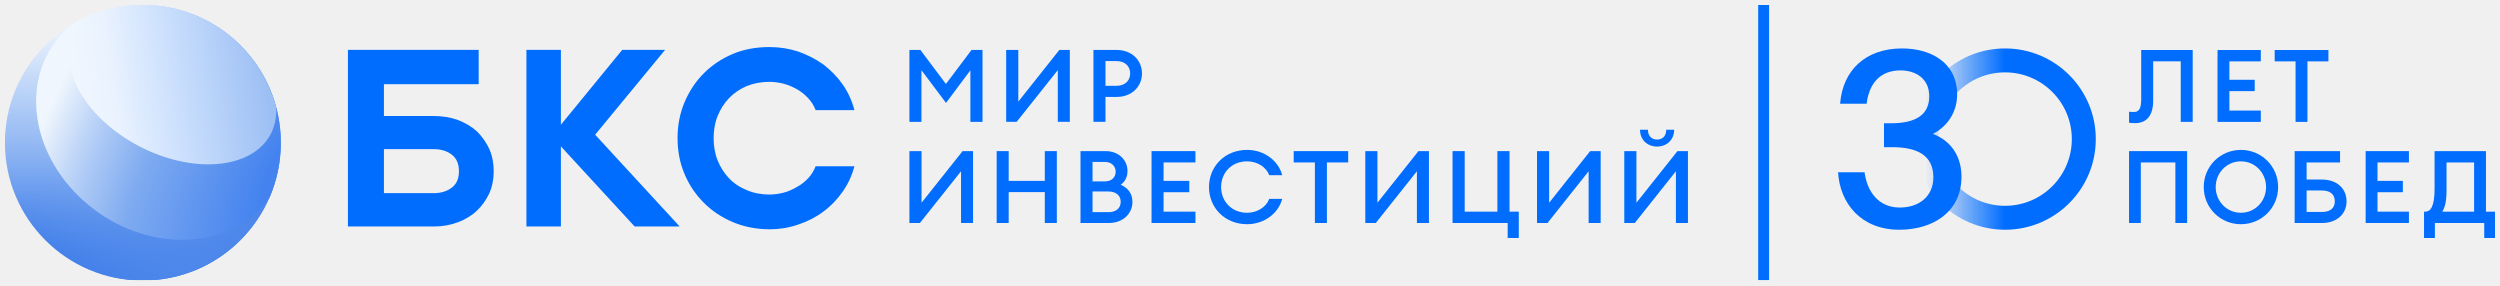
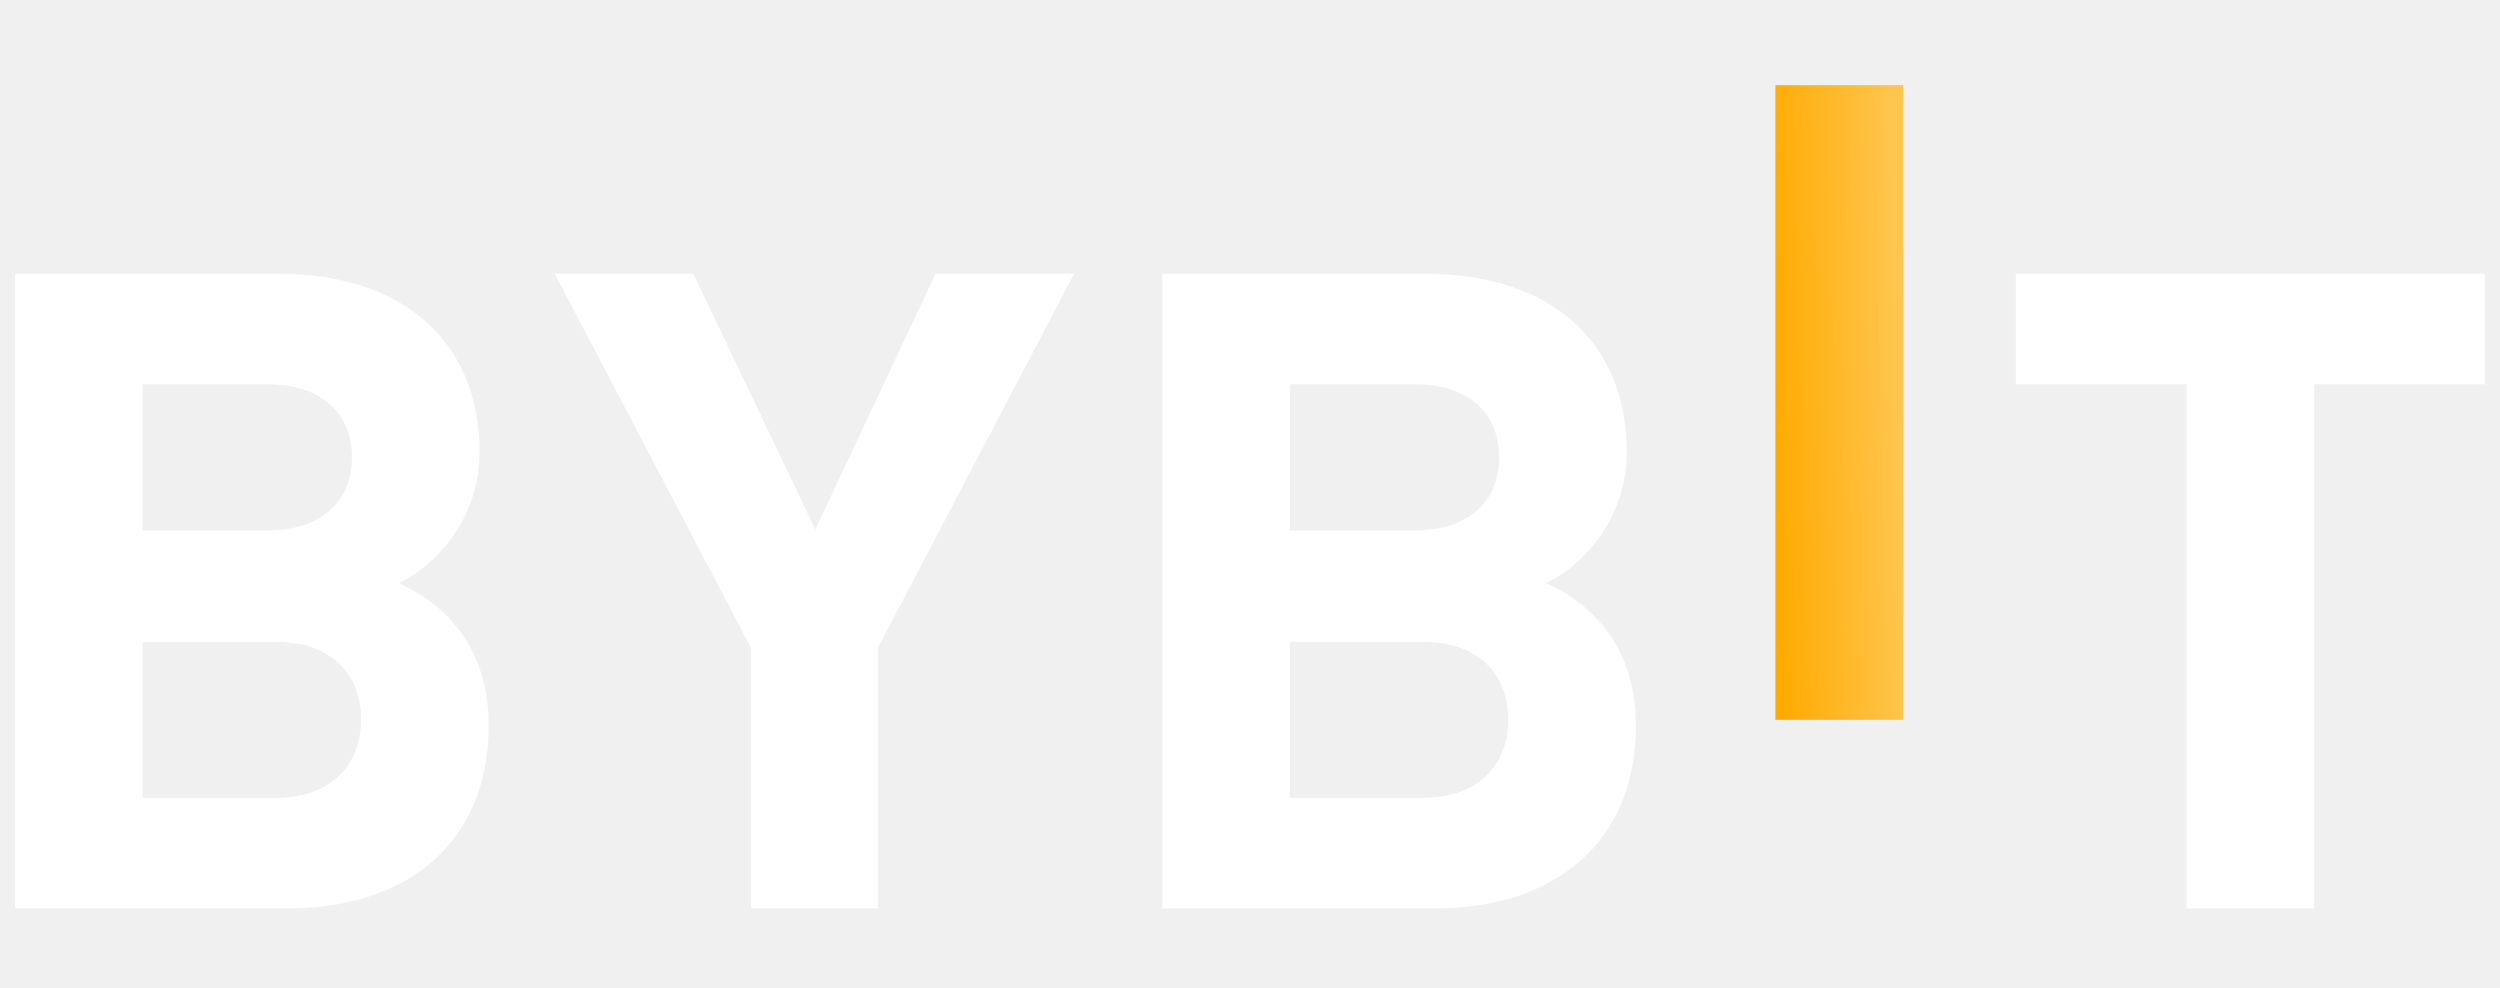
- <svg xmlns="http://www.w3.org/2000/svg" width="254" height="29" viewBox="0 0 254 29" fill="none">
-   <g clip-path="url(#clip0_1_988)">
-     <mask id="mask0_1_988" style="mask-type:luminance" maskUnits="userSpaceOnUse" x="0" y="0" width="254" height="29">
-       <path d="M253.5 0.5H0.5V28.5H253.5V0.5Z" fill="white" />
-     </mask>
-     <g mask="url(#mask0_1_988)">
-       <path d="M14.515 28.5C22.255 28.5 28.529 22.232 28.529 14.5C28.529 6.768 22.255 0.5 14.515 0.5C6.775 0.5 0.5 6.768 0.5 14.5C0.5 22.232 6.775 28.5 14.515 28.5Z" fill="url(#paint0_linear_1_988)" />
-       <path d="M14.515 28.5C22.255 28.5 28.529 22.232 28.529 14.5C28.529 6.768 22.255 0.5 14.515 0.5C6.775 0.5 0.5 6.768 0.5 14.5C0.5 22.232 6.775 28.5 14.515 28.5Z" fill="url(#paint1_linear_1_988)" />
-       <path d="M6.857 2.891C2.198 7.124 2.704 14.753 7.988 19.927C13.271 25.102 21.33 25.866 25.991 21.63C26.519 21.15 26.981 20.627 27.377 20.068C28.118 18.362 28.529 16.479 28.529 14.5C28.529 6.768 22.255 0.5 14.515 0.5C11.91 0.5 9.471 1.21 7.381 2.447C7.202 2.588 7.027 2.736 6.857 2.891Z" fill="url(#paint2_radial_1_988)" />
-       <path d="M7.809 2.89C5.604 6.245 8.172 11.459 13.546 14.533C18.92 17.608 25.062 17.38 27.27 14.023C27.893 13.075 28.135 11.979 28.041 10.824C26.425 4.875 20.981 0.5 14.515 0.5C12.562 0.5 10.702 0.899 9.013 1.62C8.537 1.976 8.131 2.4 7.809 2.89Z" fill="url(#paint3_linear_1_988)" />
-       <path d="M71.5 20.592C72.329 21.424 73.308 22.079 74.437 22.559C75.567 23.039 76.823 23.291 78.177 23.297C79.179 23.297 80.158 23.145 81.087 22.817C82.016 22.512 82.869 22.085 83.647 21.504C84.402 20.95 85.054 20.268 85.605 19.486C86.157 18.706 86.558 17.847 86.809 16.89H82.869C82.695 17.343 82.444 17.746 82.117 18.099C81.789 18.451 81.415 18.754 80.987 18.982C80.559 19.234 80.135 19.435 79.657 19.563C79.179 19.687 78.678 19.764 78.177 19.764C77.324 19.764 76.546 19.613 75.867 19.311C75.163 19.035 74.561 18.632 74.06 18.102C73.558 17.571 73.183 16.966 72.906 16.285C72.632 15.606 72.505 14.848 72.505 14.041C72.505 13.235 72.629 12.479 72.906 11.798C73.181 11.116 73.558 10.512 74.06 9.981C74.564 9.451 75.165 9.048 75.867 8.745C76.546 8.467 77.324 8.316 78.177 8.316C78.678 8.316 79.179 8.39 79.657 8.517C80.135 8.642 80.559 8.844 80.987 9.072C81.415 9.324 81.789 9.626 82.117 9.979C82.441 10.331 82.692 10.734 82.869 11.188H86.809C86.558 10.23 86.157 9.347 85.605 8.565C85.054 7.783 84.399 7.128 83.647 6.547C82.869 5.99 82.016 5.563 81.087 5.234C80.158 4.932 79.179 4.781 78.177 4.781C76.82 4.781 75.567 5.006 74.437 5.486C73.308 5.966 72.329 6.621 71.5 7.454C70.671 8.287 70.019 9.271 69.542 10.405C69.067 11.541 68.84 12.75 68.84 14.036C68.84 15.322 69.064 16.532 69.542 17.666C70.019 18.802 70.671 19.759 71.5 20.592Z" fill="#006DFF" />
-       <path fill-rule="evenodd" clip-rule="evenodd" d="M48.433 13.332C47.906 12.851 47.256 12.474 46.529 12.195C45.778 11.918 44.977 11.791 44.1 11.788H39.007V8.554H48.633V5.067H35.351V23.011H44.1C44.974 23.011 45.778 22.859 46.529 22.58C47.256 22.304 47.906 21.924 48.433 21.419C48.96 20.938 49.384 20.332 49.711 19.649C50.011 18.969 50.161 18.235 50.161 17.401C50.161 16.566 50.011 15.809 49.711 15.126C49.384 14.443 48.96 13.837 48.433 13.332ZM44.05 15.152C44.827 15.152 45.451 15.354 45.928 15.735C46.405 16.112 46.629 16.667 46.629 17.401C46.629 18.134 46.405 18.663 45.928 19.043C45.451 19.423 44.827 19.625 44.05 19.625H39.007V15.152H44.05Z" fill="#006DFF" />
-       <path d="M102.228 5.075V12.378H103.294L107.473 7.122V12.378H108.695V5.075H107.629L103.461 10.322V5.075H102.228Z" fill="#006DFF" />
-       <path d="M96.105 8.531L93.513 5.076H92.396V12.379H93.618V7.132L96.115 10.455L98.591 7.142V12.379H99.824V5.076H98.706L96.105 8.531Z" fill="#006DFF" />
-       <path fill-rule="evenodd" clip-rule="evenodd" d="M113.455 9.848H112.316V12.378H111.094V5.075H113.455C114.981 5.075 116.025 6.114 116.025 7.461C116.025 8.809 114.981 9.848 113.455 9.848ZM113.445 6.207H112.316V8.718H113.445C114.322 8.718 114.825 8.172 114.825 7.463C114.825 6.751 114.322 6.207 113.445 6.207Z" fill="#006DFF" />
-       <path d="M92.396 15.353V22.656H93.461L97.641 17.4V22.656H98.862V15.353H97.797L93.628 20.599V15.353H92.396Z" fill="#006DFF" />
-       <path d="M101.261 15.353H102.483V18.377H106.151V15.353H107.373V22.656H106.151V19.518H102.483V22.656H101.261V15.353Z" fill="#006DFF" />
-       <path fill-rule="evenodd" clip-rule="evenodd" d="M112.339 15.353H109.78V22.656H112.663C114.074 22.656 115.055 21.719 115.055 20.516C115.055 19.612 114.542 19.055 113.864 18.778C114.271 18.479 114.553 18.027 114.553 17.368C114.553 16.268 113.667 15.353 112.339 15.353ZM113.352 17.441C113.352 18.006 112.945 18.428 112.276 18.428H111.002V16.453H112.276C112.945 16.453 113.352 16.905 113.352 17.441ZM113.864 20.506C113.864 21.122 113.426 21.555 112.631 21.555H111.002V19.456H112.631C113.424 19.456 113.864 19.898 113.864 20.506Z" fill="#006DFF" />
-       <path d="M116.996 15.353H121.457V16.504H118.218V18.377H120.831V19.529H118.218V21.504H121.457V22.656H116.996V15.353Z" fill="#006DFF" />
-       <path d="M126.699 15.229C124.485 15.229 122.834 16.865 122.834 19.004C122.834 21.144 124.485 22.779 126.699 22.779C128.484 22.779 129.905 21.637 130.271 20.207H128.954C128.64 21.041 127.741 21.617 126.697 21.617C125.152 21.617 124.065 20.476 124.065 19.004C124.065 17.533 125.15 16.392 126.697 16.392C127.743 16.392 128.64 16.968 128.954 17.801H130.271C129.907 16.37 128.486 15.229 126.699 15.229Z" fill="#006DFF" />
-       <path d="M133.592 16.504H131.439V15.353H136.976V16.504H134.814V22.656H133.592V16.504Z" fill="#006DFF" />
-       <path d="M138.714 15.353V22.656H139.779L143.958 17.4V22.656H145.18V15.353H144.115L139.946 20.599V15.353H138.714Z" fill="#006DFF" />
-       <path d="M154.308 21.504V24.178H153.179V22.656H147.579V15.353H148.812V21.504H152.135V15.353H153.368V21.504H154.308Z" fill="#006DFF" />
-       <path d="M156.16 15.353V22.656H157.226L161.405 17.4V22.656H162.627V15.353H161.561L157.393 20.599V15.353H156.16Z" fill="#006DFF" />
-       <path d="M165.027 22.656V15.353H166.26V20.599L170.428 15.353H171.494V22.656H170.272V17.4L166.093 22.656H165.027Z" fill="#006DFF" />
-       <path d="M166.626 13.181H167.43C167.43 13.798 167.785 14.18 168.359 14.18C168.934 14.18 169.289 13.8 169.289 13.181H170.093C170.093 14.231 169.319 14.89 168.358 14.89C167.399 14.89 166.626 14.231 166.626 13.181Z" fill="#006DFF" />
-       <path d="M56.987 23.011H53.484V5.067H56.987V12.673L63.217 5.067H67.572L60.466 13.686L69.054 23.011H64.48L56.987 14.873V23.011Z" fill="#006DFF" />
-       <path fill-rule="evenodd" clip-rule="evenodd" d="M178.633 28.5V0.5L179.739 0.5V28.5H178.633Z" fill="#006DFF" />
-       <path fill-rule="evenodd" clip-rule="evenodd" d="M210.497 14.132C210.497 17.875 207.459 20.91 203.712 20.91C199.964 20.91 196.926 17.875 196.926 14.132C196.926 10.388 199.964 7.353 203.712 7.353C207.459 7.353 210.497 10.388 210.497 14.132ZM212.932 14.132C212.932 19.218 208.804 23.342 203.712 23.342C198.619 23.342 194.491 19.218 194.491 14.132C194.491 9.045 198.619 4.921 203.712 4.921C208.804 4.921 212.932 9.045 212.932 14.132Z" fill="url(#paint4_linear_1_988)" />
-       <path d="M193.016 21.086C194.967 21.086 196.43 19.957 196.43 18.02C196.43 15.738 194.735 14.953 192.227 14.953H191.414V12.525H192.111C194.711 12.525 196.012 11.617 196.012 9.778C196.012 7.987 194.642 7.153 193.086 7.153C191.042 7.153 189.905 8.453 189.649 10.538H186.956C187.211 7.153 189.533 4.921 193.248 4.921C196.058 4.921 198.845 6.27 198.845 9.606C198.845 11.372 197.869 12.844 196.383 13.604C198.427 14.389 199.286 16.106 199.286 17.946C199.286 21.576 196.337 23.342 192.97 23.342C189.069 23.342 186.932 20.644 186.747 17.504H189.44C189.696 19.467 190.857 21.086 193.016 21.086Z" fill="#006DFF" />
-       <path d="M233.23 6.234V12.385H234.435V6.234H236.567V5.082H231.109V6.234H233.23Z" fill="#006DFF" />
-       <path fill-rule="evenodd" clip-rule="evenodd" d="M223.9 19.005C223.9 21.113 225.578 22.78 227.679 22.78C229.769 22.78 231.458 21.113 231.458 19.005C231.458 16.896 229.769 15.23 227.679 15.23C225.578 15.23 223.9 16.896 223.9 19.005ZM230.232 19.005C230.232 20.445 229.12 21.617 227.679 21.617C226.227 21.617 225.115 20.445 225.115 19.005C225.115 17.565 226.227 16.392 227.679 16.392C229.12 16.392 230.232 17.565 230.232 19.005Z" fill="#006DFF" />
-       <path fill-rule="evenodd" clip-rule="evenodd" d="M234.352 18.244H235.927C237.348 18.244 238.409 19.087 238.409 20.455C238.409 21.802 237.348 22.656 235.927 22.656H233.137V15.353H237.75V16.505H234.352V18.244ZM237.215 20.455C237.215 19.745 236.741 19.354 235.917 19.354H234.352V21.535H235.917C236.741 21.535 237.215 21.154 237.215 20.455Z" fill="#006DFF" />
-       <path d="M240.35 15.353V22.656H244.746V21.504H241.554V19.529H244.129V18.377H241.554V16.505H244.746V15.353H240.35Z" fill="#006DFF" />
-       <path fill-rule="evenodd" clip-rule="evenodd" d="M252.399 22.656V24.179H253.5V21.504H252.574V15.353H247.353V19.19C247.353 21.041 246.91 21.504 246.416 21.504H246.282V24.179H247.384V22.656H252.399ZM248.568 19.334V16.505H251.369V21.504H248.136C248.414 21.052 248.568 20.445 248.568 19.334Z" fill="#006DFF" />
-       <path d="M221.017 22.656V16.505H217.506V22.656H216.312V15.353H222.212V22.656H221.017Z" fill="#006DFF" />
-       <path d="M225.3 12.385V5.082H229.697V6.234H226.505V8.106H229.079V9.258H226.505V11.233H229.697V12.385H225.3Z" fill="#006DFF" />
-       <path d="M217.547 5.082V10.071C217.547 11.12 217.28 11.377 216.785 11.377C216.6 11.377 216.446 11.367 216.312 11.347V12.468C216.466 12.499 216.682 12.509 216.94 12.509C218.031 12.509 218.762 11.809 218.762 10.236V6.234H221.563V12.385H222.778V5.082H217.547Z" fill="#006DFF" />
-     </g>
+ <svg xmlns="http://www.w3.org/2000/svg" width="81" height="32" viewBox="0 0 81 32" fill="none">
+   <g clip-path="url(#clip0_0_124)">
+     <path d="M57.523 23.323V2.759H61.657V23.323H57.523Z" fill="url(#paint0_linear_0_124)" />
+     <path d="M9.351 29.431H0.49V8.868H8.995C13.128 8.868 15.537 11.12 15.537 14.644C15.537 16.925 13.99 18.399 12.919 18.89C14.197 19.467 15.833 20.767 15.833 23.512C15.833 27.352 13.128 29.431 9.351 29.431ZM8.668 12.45H4.623V17.186H8.668C10.422 17.186 11.403 16.233 11.403 14.817C11.403 13.403 10.422 12.45 8.668 12.45ZM8.935 20.797H4.623V25.851H8.935C10.809 25.851 11.7 24.696 11.7 23.309C11.7 21.923 10.807 20.797 8.935 20.797Z" fill="white" />
+     <path d="M28.44 20.998V29.431H24.336V20.998L17.972 8.868H22.462L26.417 17.156L30.312 8.868H34.802L28.44 20.998Z" fill="white" />
+     <path d="M46.52 29.431H37.659V8.868H46.164C50.297 8.868 52.706 11.12 52.706 14.644C52.706 16.925 51.159 18.399 50.089 18.89C51.367 19.467 53.002 20.767 53.002 23.512C53.002 27.352 50.297 29.431 46.52 29.431ZM45.837 12.45H41.793V17.186H45.837C47.591 17.186 48.573 16.233 48.573 14.817C48.573 13.403 47.591 12.45 45.837 12.45ZM46.104 20.797H41.793V25.851H46.104C47.978 25.851 48.869 24.696 48.869 23.309C48.869 21.923 47.978 20.797 46.104 20.797Z" fill="white" />
+     <path d="M74.978 12.45V29.433H70.845V12.45H65.314V8.868H80.51V12.45H74.978Z" fill="white" />
  </g>
  <defs>
-     <linearGradient id="paint0_linear_1_988" x1="14.164" y1="28.15" x2="14.369" y2="2.102" gradientUnits="userSpaceOnUse">
-       <stop stop-color="#1E66E6" />
-       <stop offset="0.479" stop-color="#8CB4F2" />
-       <stop offset="1" stop-color="#F1F7FE" />
+     <linearGradient id="paint0_linear_0_124" x1="57.45" y1="14.505" x2="61.54" y2="14.39" gradientUnits="userSpaceOnUse">
+       <stop stop-color="#FFAA00" />
+       <stop offset="1" stop-color="#FFC54E" />
    </linearGradient>
-     <linearGradient id="paint1_linear_1_988" x1="26.427" y1="20.8" x2="11.723" y2="9.585" gradientUnits="userSpaceOnUse">
-       <stop stop-color="#4D87EA" />
-       <stop offset="1" stop-color="#7EAAF0" stop-opacity="0" />
-     </linearGradient>
-     <radialGradient id="paint2_radial_1_988" cx="0" cy="0" r="1" gradientUnits="userSpaceOnUse" gradientTransform="translate(31.114 17.7935) rotate(-152.977) scale(33.3597 68.7407)">
-       <stop offset="0.103" stop-color="#4382EF" />
-       <stop offset="0.46" stop-color="#7EAAF0" />
-       <stop offset="0.631" stop-color="#B2CDF6" />
-       <stop offset="0.794" stop-color="#F0F6FD" />
-     </radialGradient>
-     <linearGradient id="paint3_linear_1_988" x1="26.75" y1="5.393" x2="6.807" y2="8.206" gradientUnits="userSpaceOnUse">
-       <stop stop-color="#9CBFF4" />
-       <stop offset="0.476" stop-color="#CCE0FD" />
-       <stop offset="0.771" stop-color="#E9F2FE" />
-       <stop offset="1" stop-color="#F1F7FE" />
-     </linearGradient>
-     <linearGradient id="paint4_linear_1_988" x1="203.716" y1="17.963" x2="195.634" y2="17.963" gradientUnits="userSpaceOnUse">
-       <stop stop-color="#006DFF" />
-       <stop offset="1" stop-color="#006DFF" stop-opacity="0" />
-     </linearGradient>
-     <clipPath id="clip0_1_988">
-       <rect width="253" height="28" fill="white" transform="translate(0.5 0.5)" />
+     <clipPath id="clip0_0_124">
+       <rect width="80.02" height="31.272" fill="white" transform="translate(0.489944 -3.14713e-05)" />
    </clipPath>
  </defs>
</svg>
